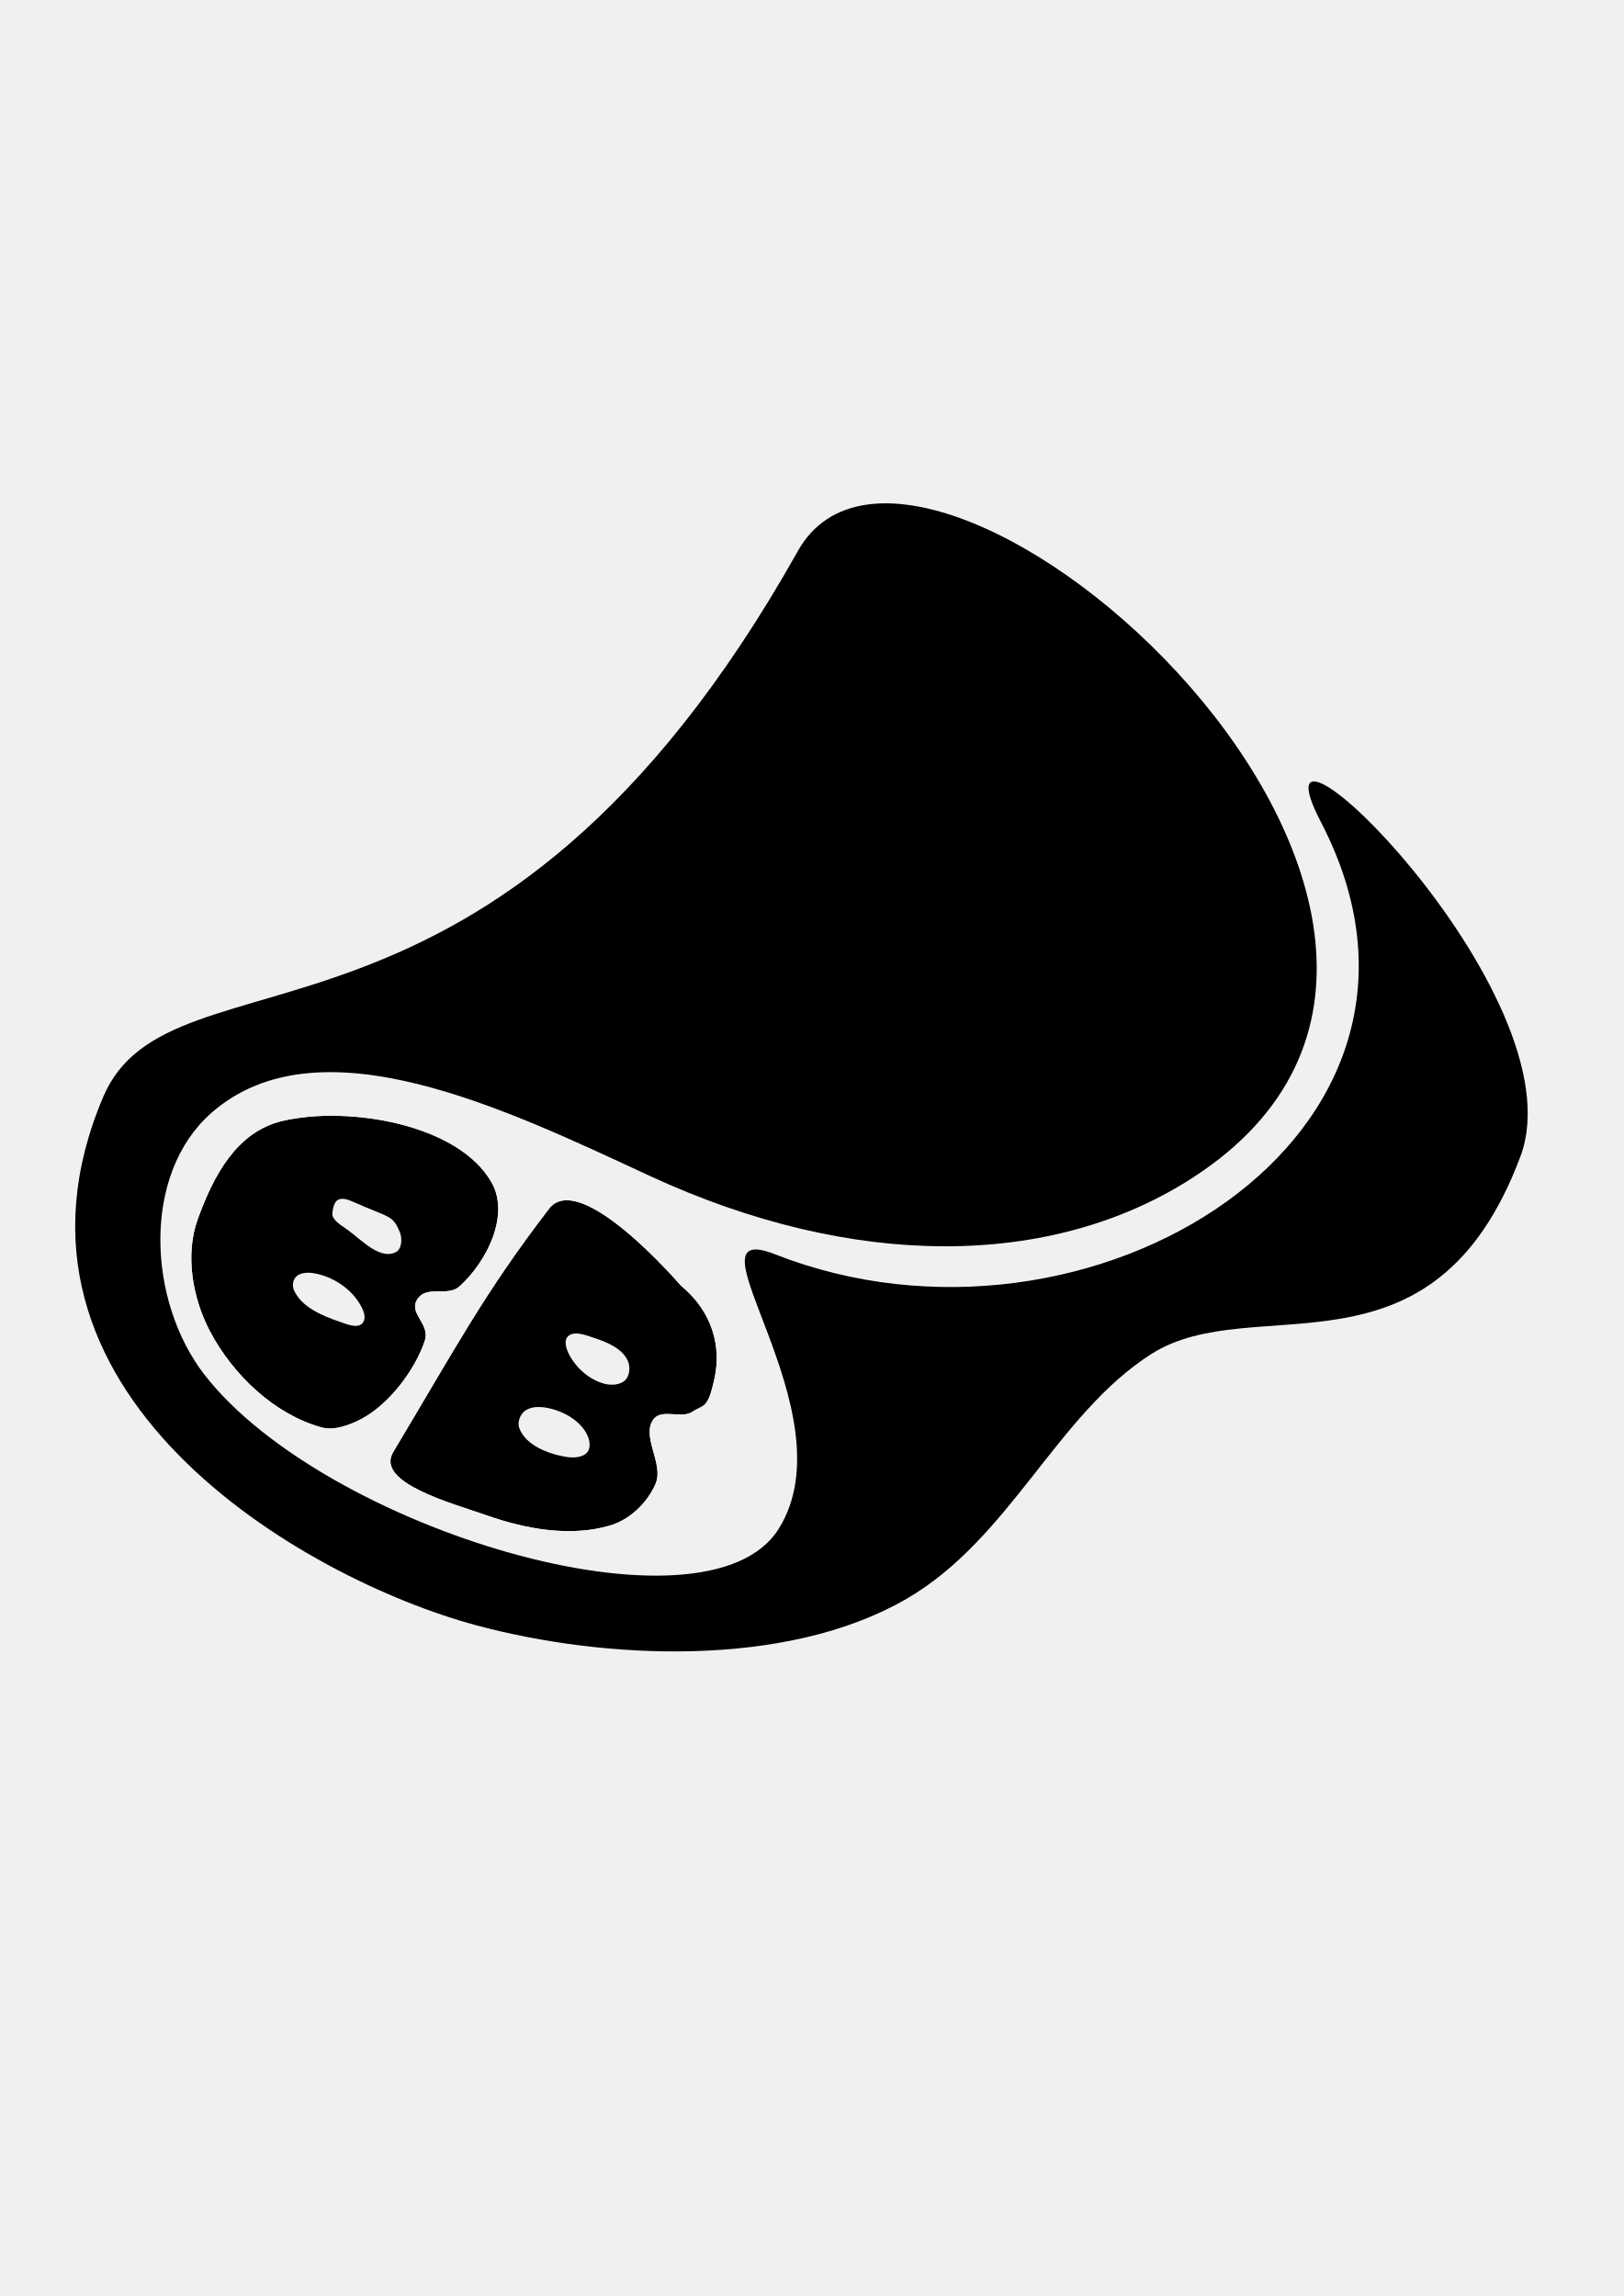
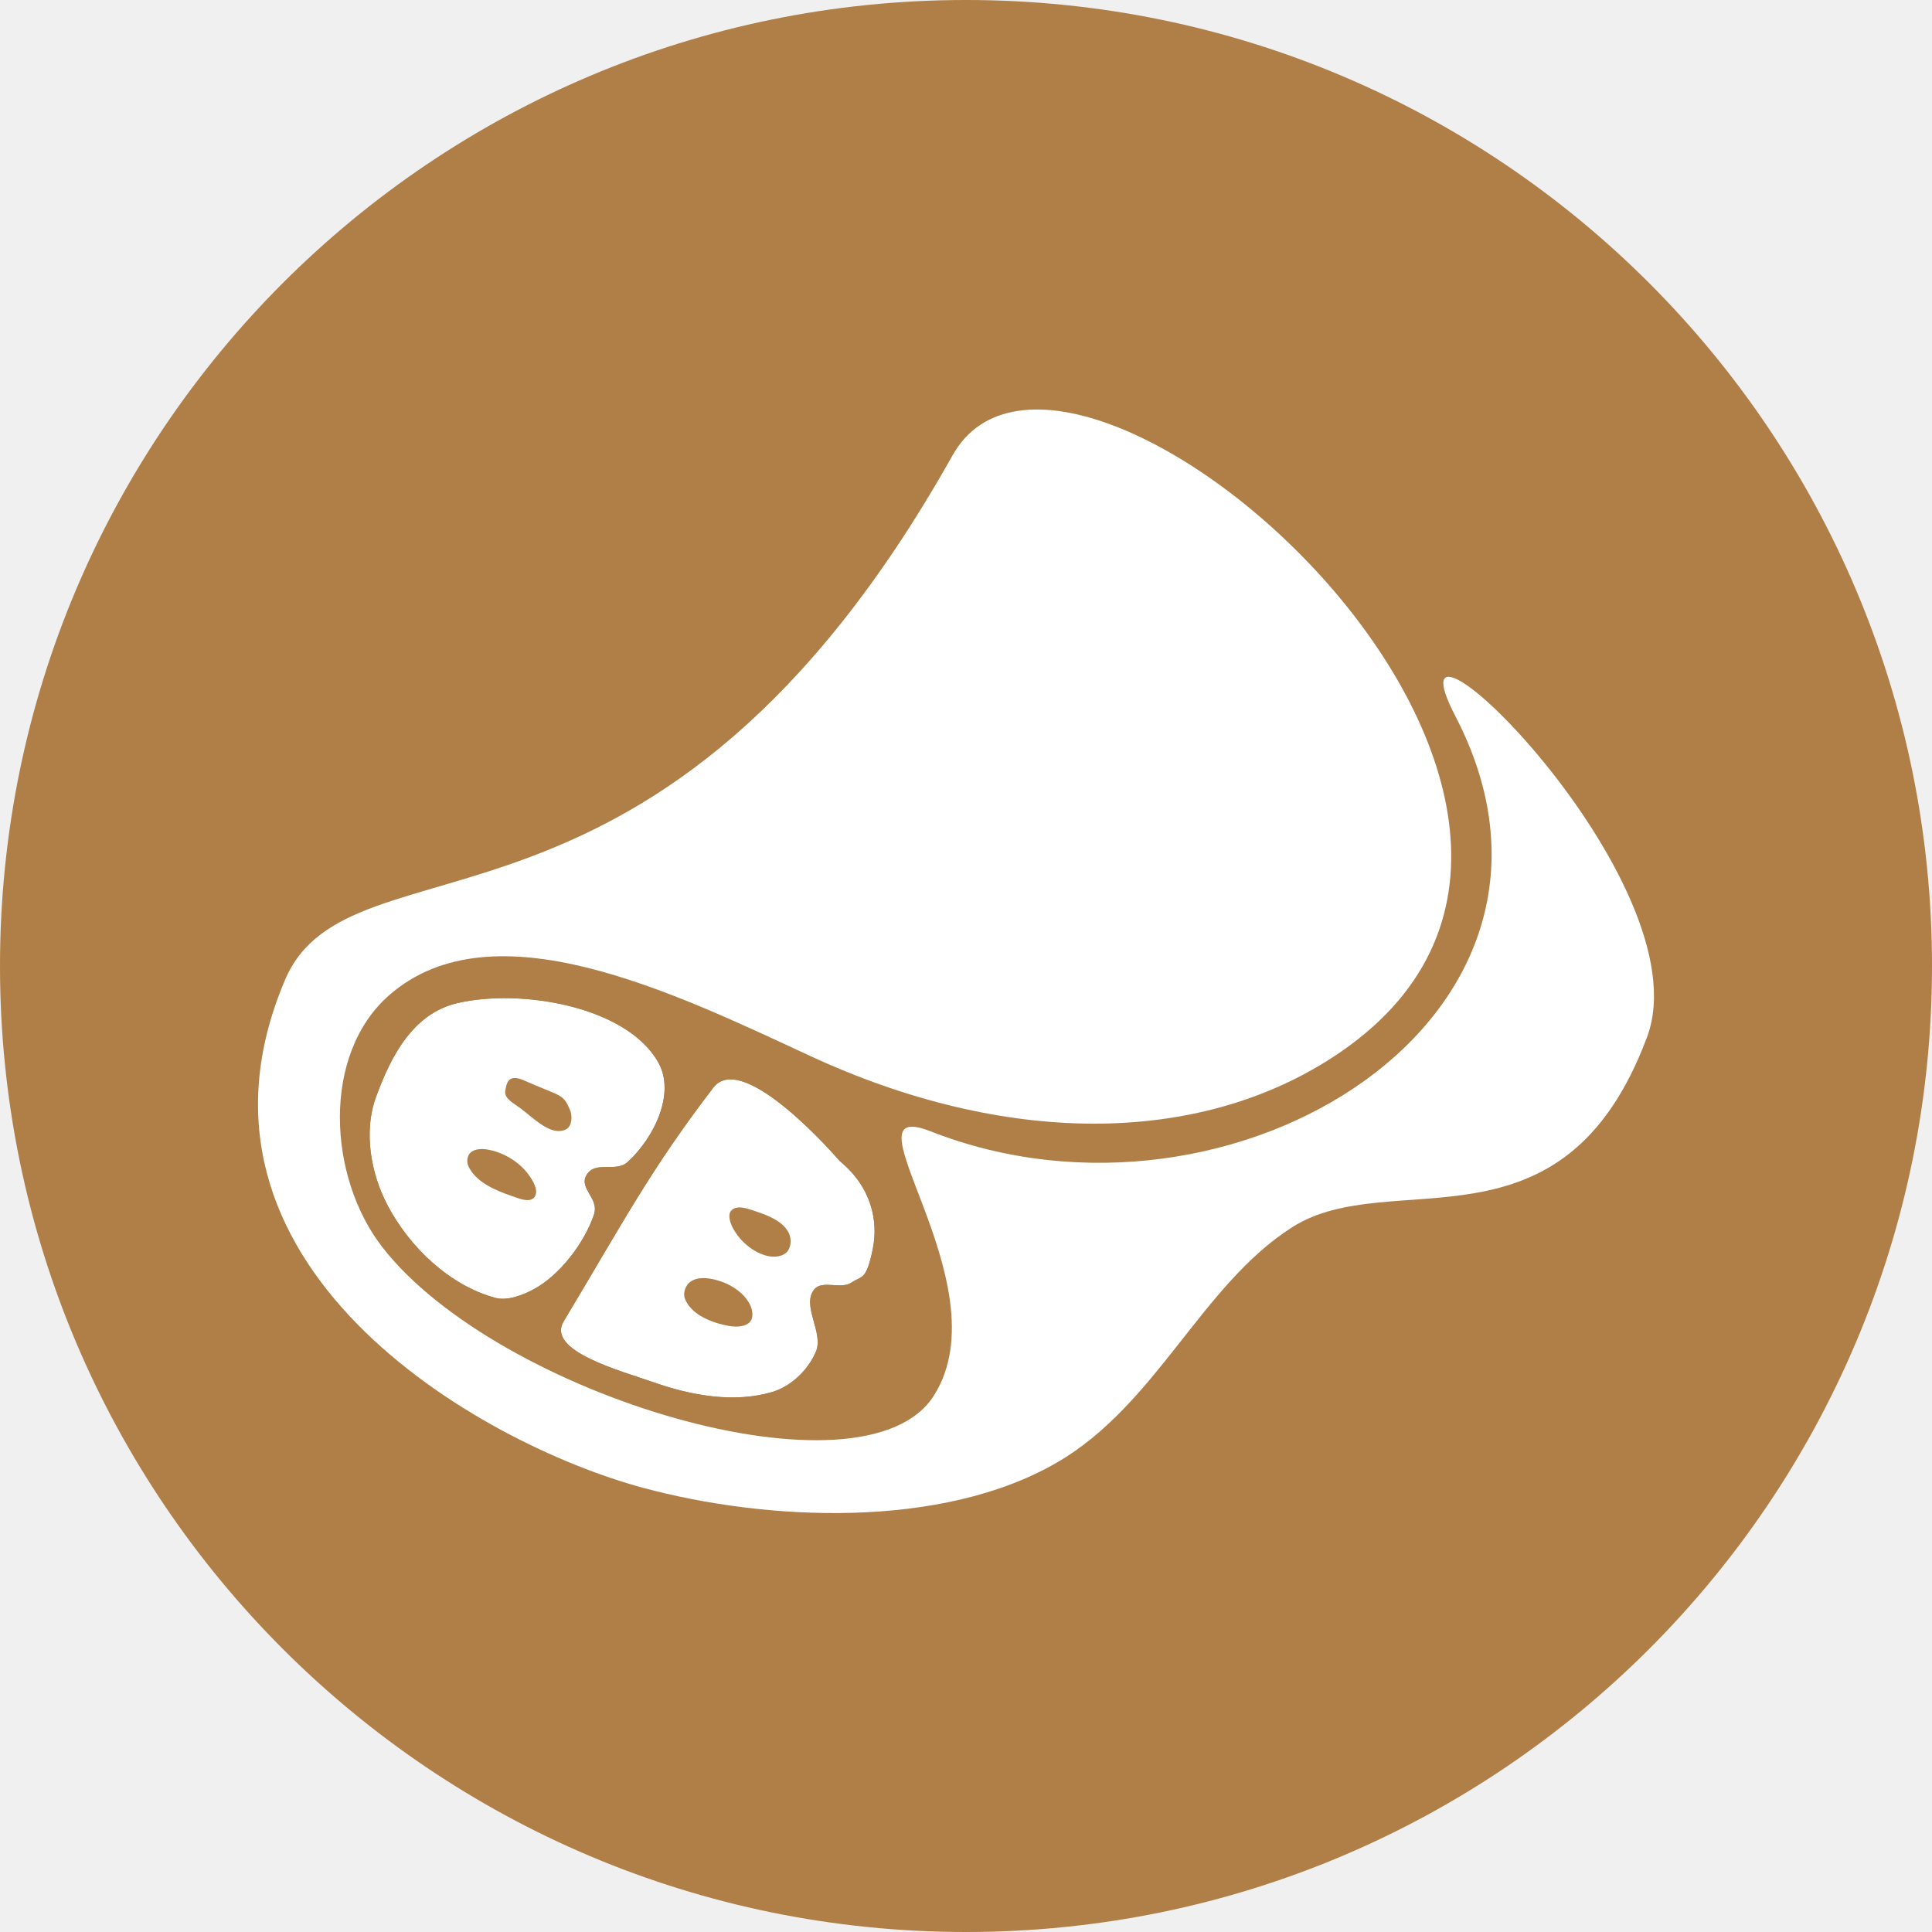
- <svg xmlns="http://www.w3.org/2000/svg" viewBox="0 0 210 297" version="1.1">
+ <svg xmlns="http://www.w3.org/2000/svg" viewBox="-25 10 260 260" version="1.1">
  <defs>
    <path id="b1" stroke-linecap="round" d="m 36.546,144.997 c 8.478,-1.984 22.771,0.389 27.042,7.977 2.36,4.193 -0.577,10.163 -4.13,13.408 -1.52,1.389 -4.129,-0.112 -5.374,1.527 -1.472,1.937 1.623,3.238 0.849,5.544 -1.273,3.793 -4.615,8.19 -8.147,10.07 -1.489,0.793 -3.52,1.573 -5.148,1.131 -6.143,-1.667 -11.516,-6.815 -14.483,-12.446 -2.264,-4.297 -3.236,-9.916 -1.584,-14.483 2.068,-5.719 5.054,-11.343 10.975,-12.729 z" />
    <path id="b2" stroke-linecap="round" d="m 70.999,156.369 c 4.035,-5.264 17.029,9.9 17.029,9.9 4.243,3.479 5.215,8.06 4.413,11.88 -0.886,4.222 -1.411,3.485 -2.885,4.469 -1.403,0.937 -3.915,-0.404 -4.978,0.905 -1.76,2.168 1.311,5.8 0.226,8.373 -1.037,2.459 -3.324,4.673 -5.884,5.431 -5.137,1.521 -10.9,0.477 -15.954,-1.301 -4.395,-1.547 -14.503,-4.207 -12.107,-8.203 8.113,-13.531 11.684,-20.423 20.14,-31.455 z" />
    <mask id="b1-mask" mask-type="lumanance">
      <use href="#b1" fill="white" />
      <path fill="black" stroke-linecap="round" d="m 45.541,155.407 c 4.978,2.206 5.208,1.713 6.166,3.96 0.347,0.813 0.277,2.199 -0.509,2.602 -2.012,1.032 -4.353,-1.478 -6.166,-2.829 -0.825,-0.615 -2.212,-1.306 -2.037,-2.32 0.166,-0.957 0.312,-2.404 2.546,-1.414 z" />
      <path fill="black" stroke-linecap="round" d="m 40.506,164.685 c 2.121,0.335 4.246,1.57 5.544,3.281 0.661,0.871 1.538,2.32 0.849,3.168 -0.632,0.777 -2.052,0.156 -2.998,-0.17 -2.256,-0.775 -4.919,-1.892 -5.884,-4.073 -0.231,-0.522 -0.159,-1.276 0.226,-1.697 0.522,-0.57 1.499,-0.63 2.263,-0.509 z" />
    </mask>
    <mask id="b2-mask" mask-type="lumanance">
      <use href="#b2" fill="white" />
      <path fill="black" stroke-linecap="round" d="m 76.827,173.058 c 1.662,0.554 3.623,1.351 4.356,2.942 0.35,0.758 0.286,1.878 -0.283,2.489 -0.627,0.674 -1.824,0.74 -2.716,0.509 -1.919,-0.496 -3.673,-2.029 -4.582,-3.79 -0.355,-0.689 -0.712,-1.765 -0.17,-2.32 0.792,-0.81 2.32,-0.189 3.394,0.17 z" />
      <path fill="black" stroke-linecap="round" d="m 72.018,182.449 c 1.574,0.539 3.163,1.622 3.904,3.112 0.336,0.676 0.522,1.669 0.057,2.263 -0.595,0.76 -1.877,0.786 -2.829,0.622 -2.321,-0.399 -5.198,-1.519 -5.997,-3.734 -0.263,-0.729 0.11,-1.749 0.735,-2.206 1.111,-0.813 2.827,-0.502 4.13,-0.057 z" />
    </mask>
  </defs>
-   <path fill="currentColor" stroke-width="2.5" stroke-linecap="round" stroke-linejoin="bevel" d="m 13.351,141.886 c 8.826,-20.794 50.374,-0.267 89.838,-70.603 15.862,-28.271 102.201,47.858 51.142,81.013 -18.323,11.898 -44.085,11.966 -70.377,-0.226 -18.392,-8.528 -42.607,-20.346 -56.573,-8.147 -9.09,7.94 -8.315,24.416 -0.905,33.944 15.433,19.843 64.87,34.811 74.224,19.914 9.461,-15.066 -13.005,-40.46 -0.453,-35.528 40.636,15.967 91.579,-15.538 70.603,-55.894 -10.457,-20.118 33.628,22.285 25.797,43.222 -11.339,30.316 -34.442,17.094 -47.748,25.571 -12.236,7.796 -18.236,23.891 -31.681,31.681 -15.508,8.985 -39.013,7.885 -55.668,3.394 -22.161,-5.975 -64.439,-30.085 -48.2,-68.341 z" />
-   <use fill="currentColor" href="#b1" mask="url(#b1-mask)" />
-   <use fill="currentColor" href="#b2" mask="url(#b2-mask)" />
+   <circle r="130" cx="105" cy="140" fill="#b07f47" />
+   <path fill="white" stroke-width="2.5" stroke-linecap="round" stroke-linejoin="bevel" d="m 13.351,141.886 c 8.826,-20.794 50.374,-0.267 89.838,-70.603 15.862,-28.271 102.201,47.858 51.142,81.013 -18.323,11.898 -44.085,11.966 -70.377,-0.226 -18.392,-8.528 -42.607,-20.346 -56.573,-8.147 -9.09,7.94 -8.315,24.416 -0.905,33.944 15.433,19.843 64.87,34.811 74.224,19.914 9.461,-15.066 -13.005,-40.46 -0.453,-35.528 40.636,15.967 91.579,-15.538 70.603,-55.894 -10.457,-20.118 33.628,22.285 25.797,43.222 -11.339,30.316 -34.442,17.094 -47.748,25.571 -12.236,7.796 -18.236,23.891 -31.681,31.681 -15.508,8.985 -39.013,7.885 -55.668,3.394 -22.161,-5.975 -64.439,-30.085 -48.2,-68.341 z" />
+   <use fill="white" href="#b1" mask="url(#b1-mask)" />
+   <use fill="white" href="#b2" mask="url(#b2-mask)" />
</svg>
